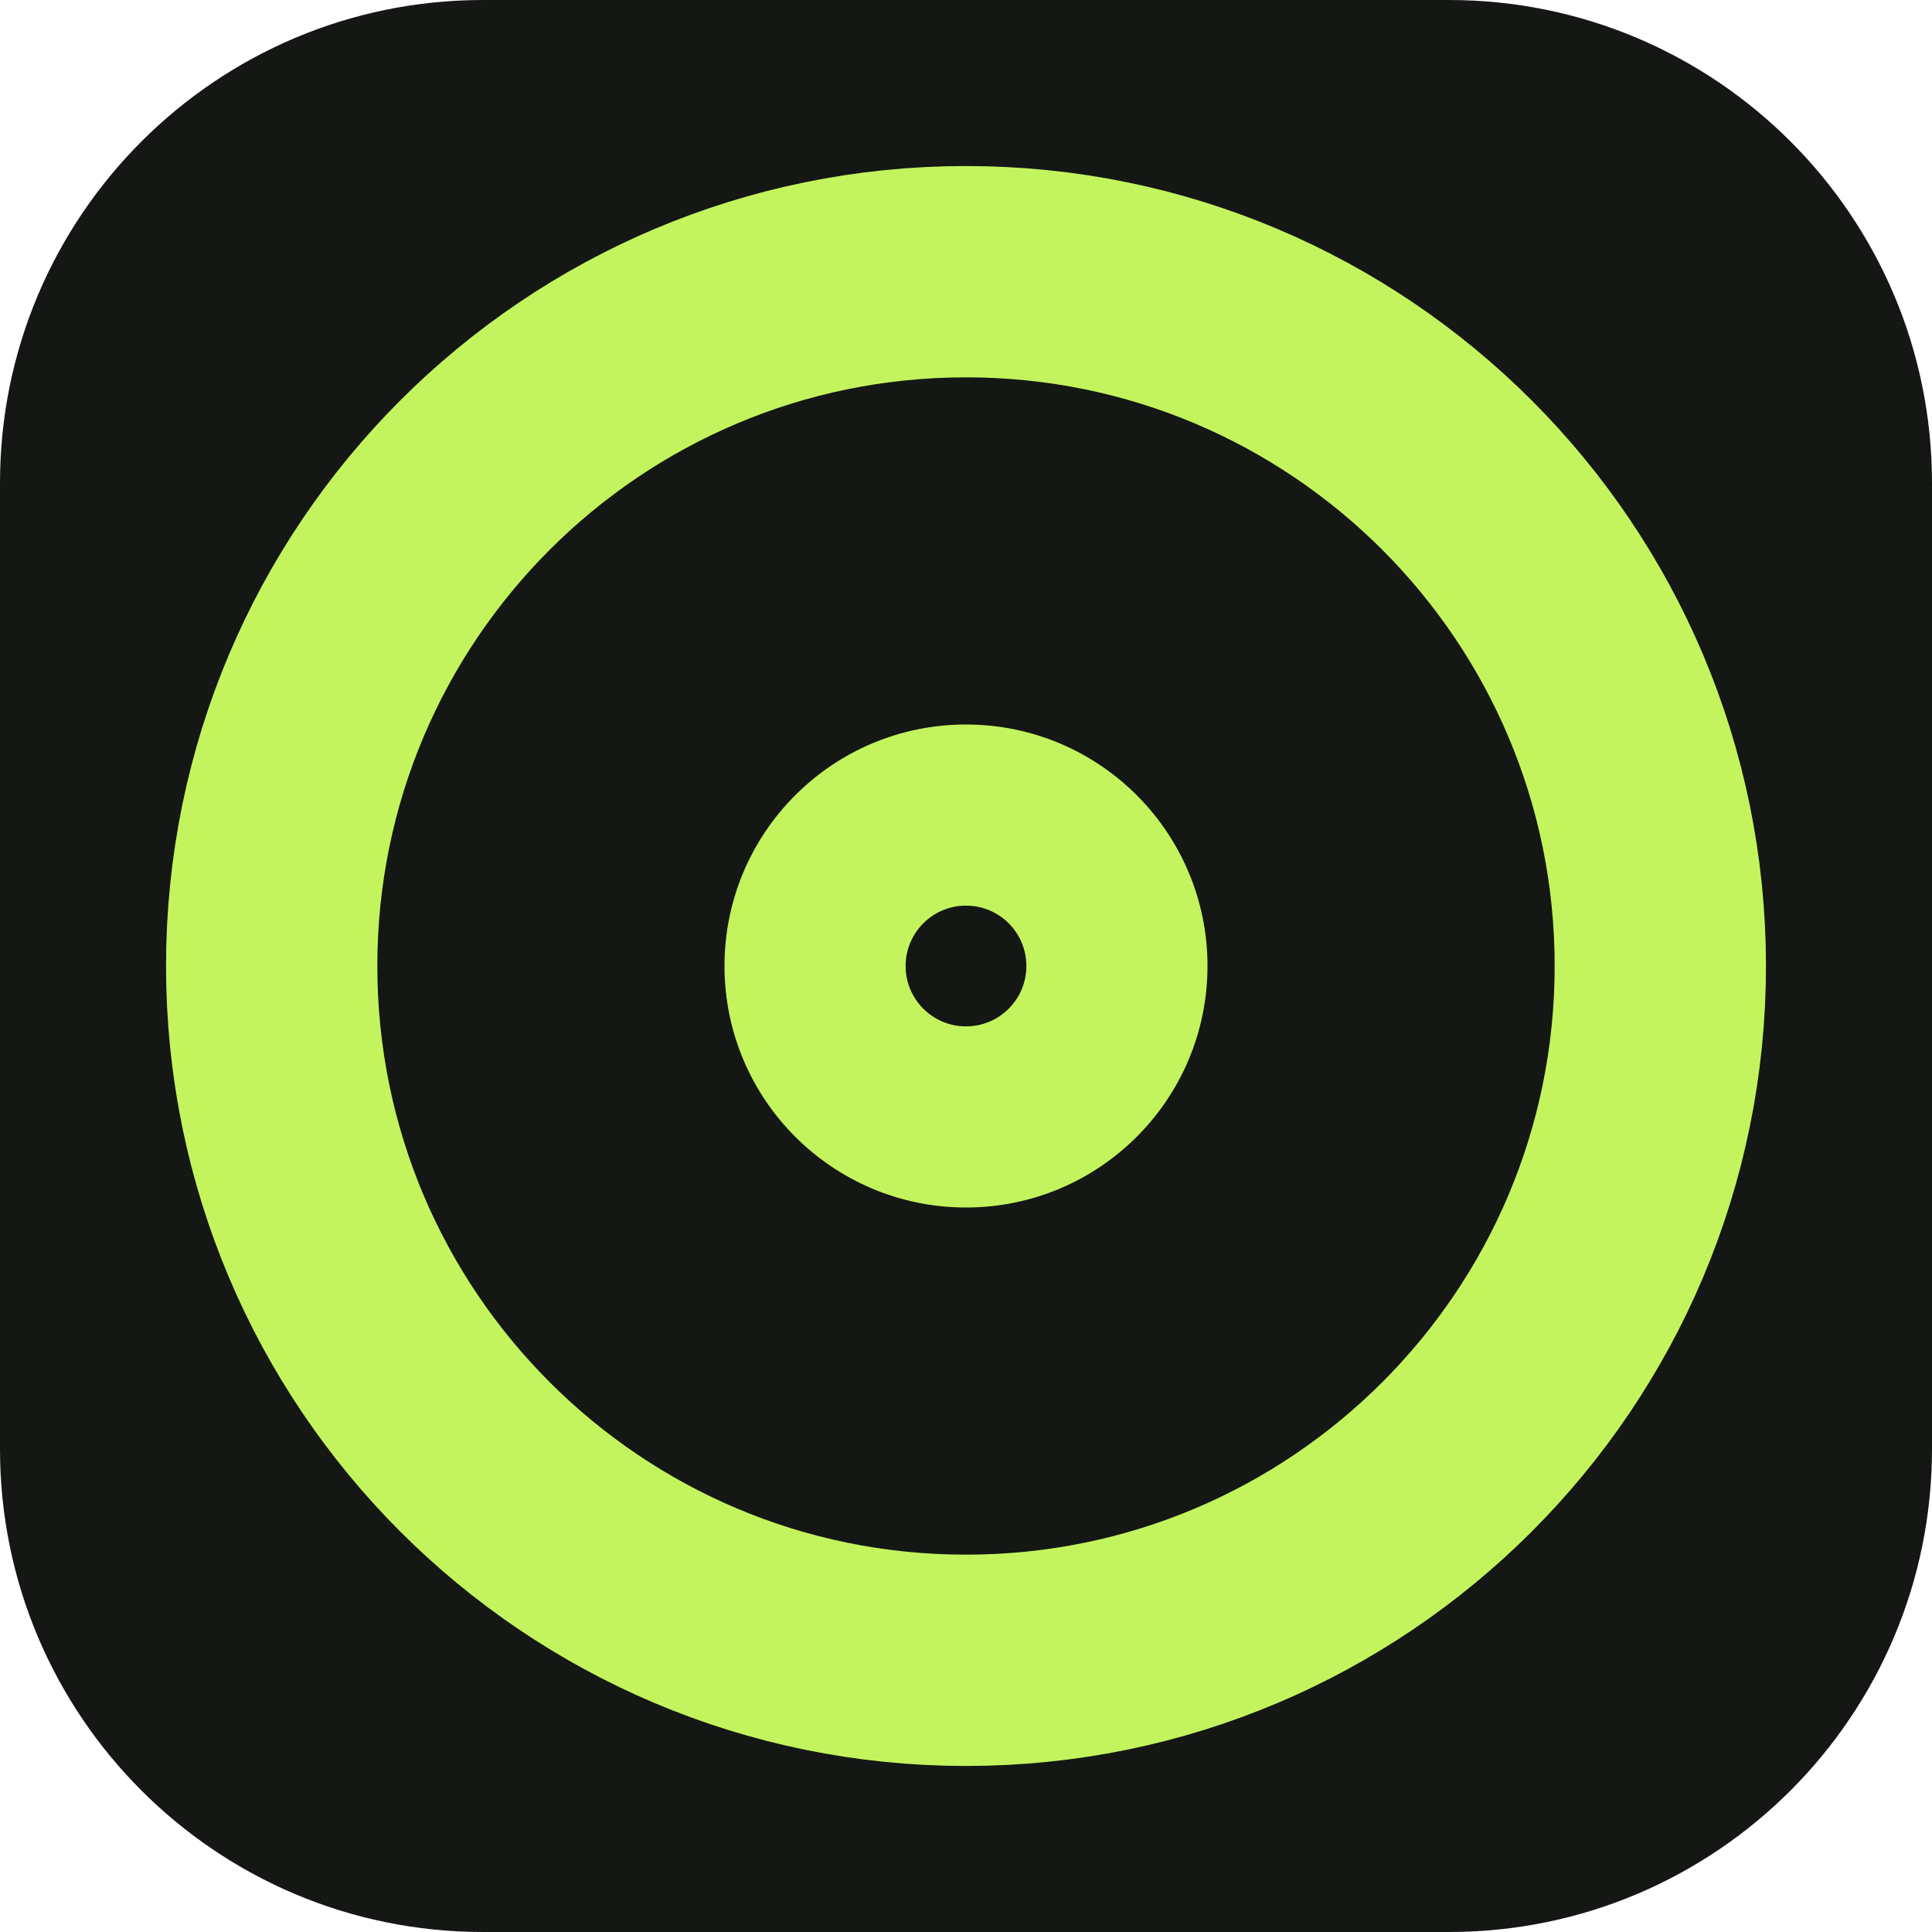
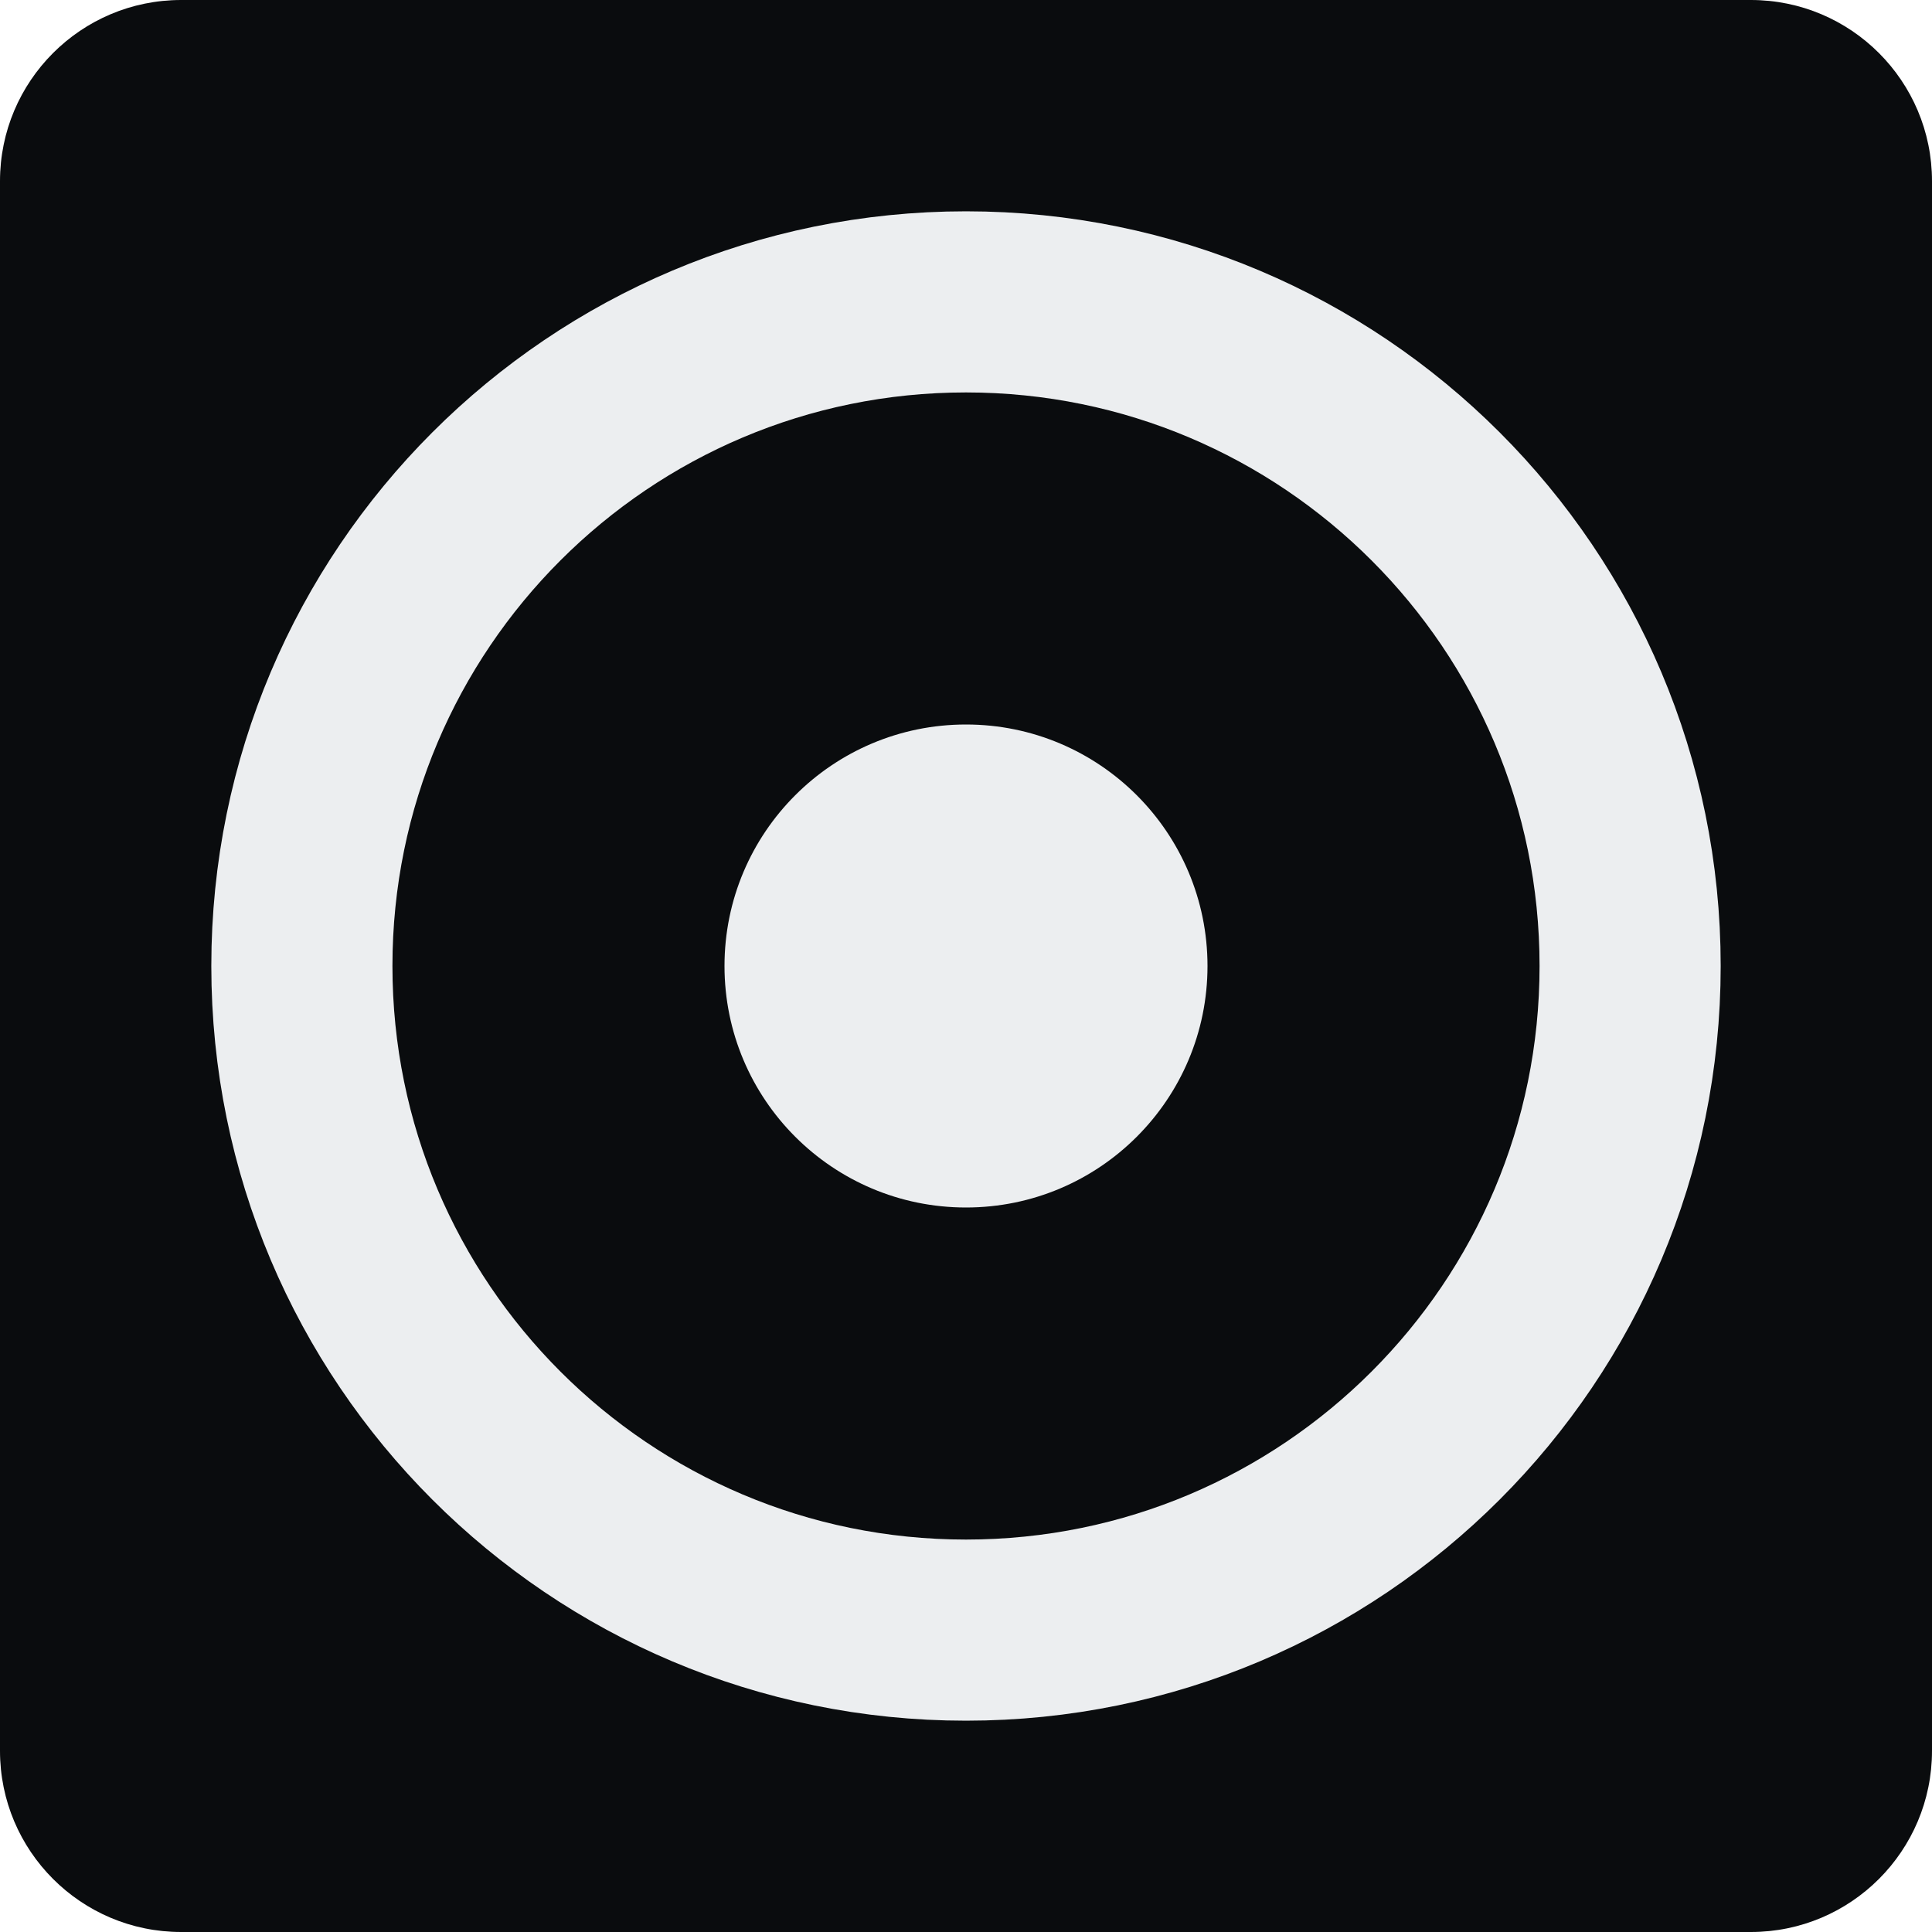
<svg xmlns="http://www.w3.org/2000/svg" viewBox="0 0 64 64">
-   <rect width="64" height="64" rx="16" fill="#141714" />
-   <circle cx="32" cy="32" r="23" fill="none" stroke="#c3f45e" stroke-width="7" />
-   <circle cx="32" cy="32" r="8" fill="#c3f45e" />
-   <circle cx="32" cy="32" r="2" fill="#141714" />
+   <rect width="64" height="64" rx="6" fill="#0a0c0e" />
+   <circle cx="32" cy="32" r="22" fill="none" stroke="#eceef0" stroke-width="6" />
+   <circle cx="32" cy="32" r="8" fill="#eceef0" />
</svg>
